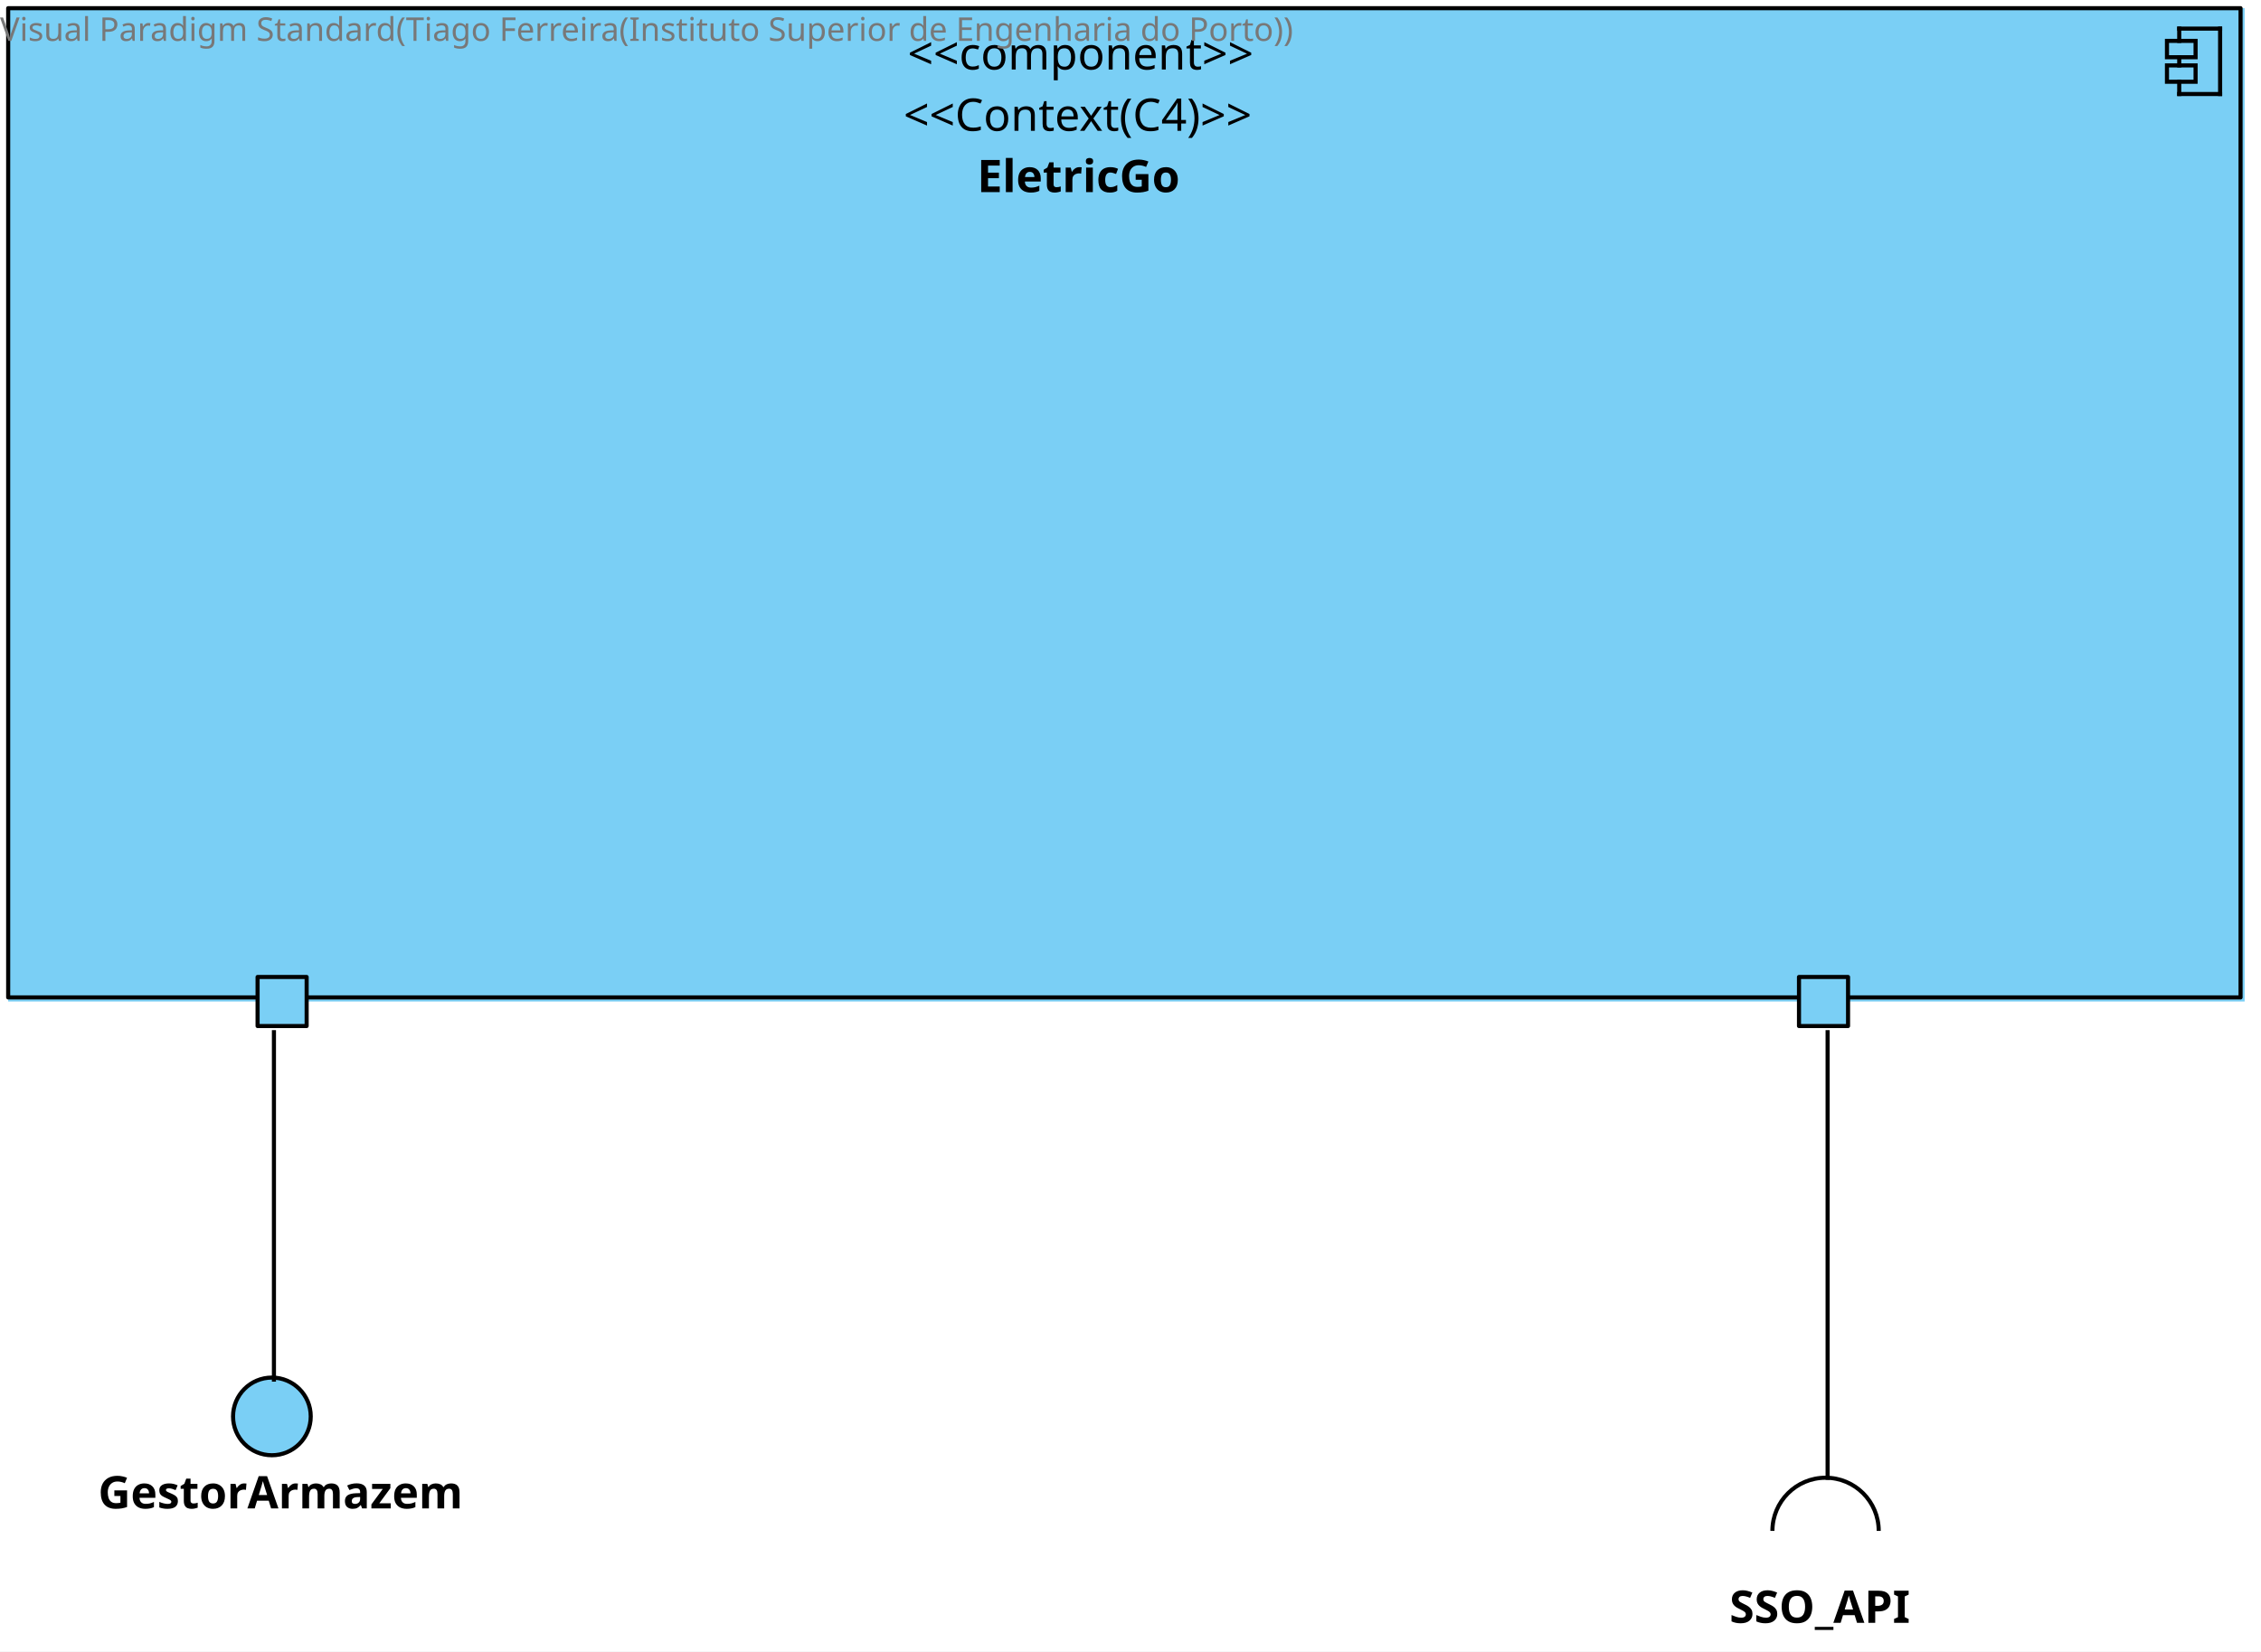
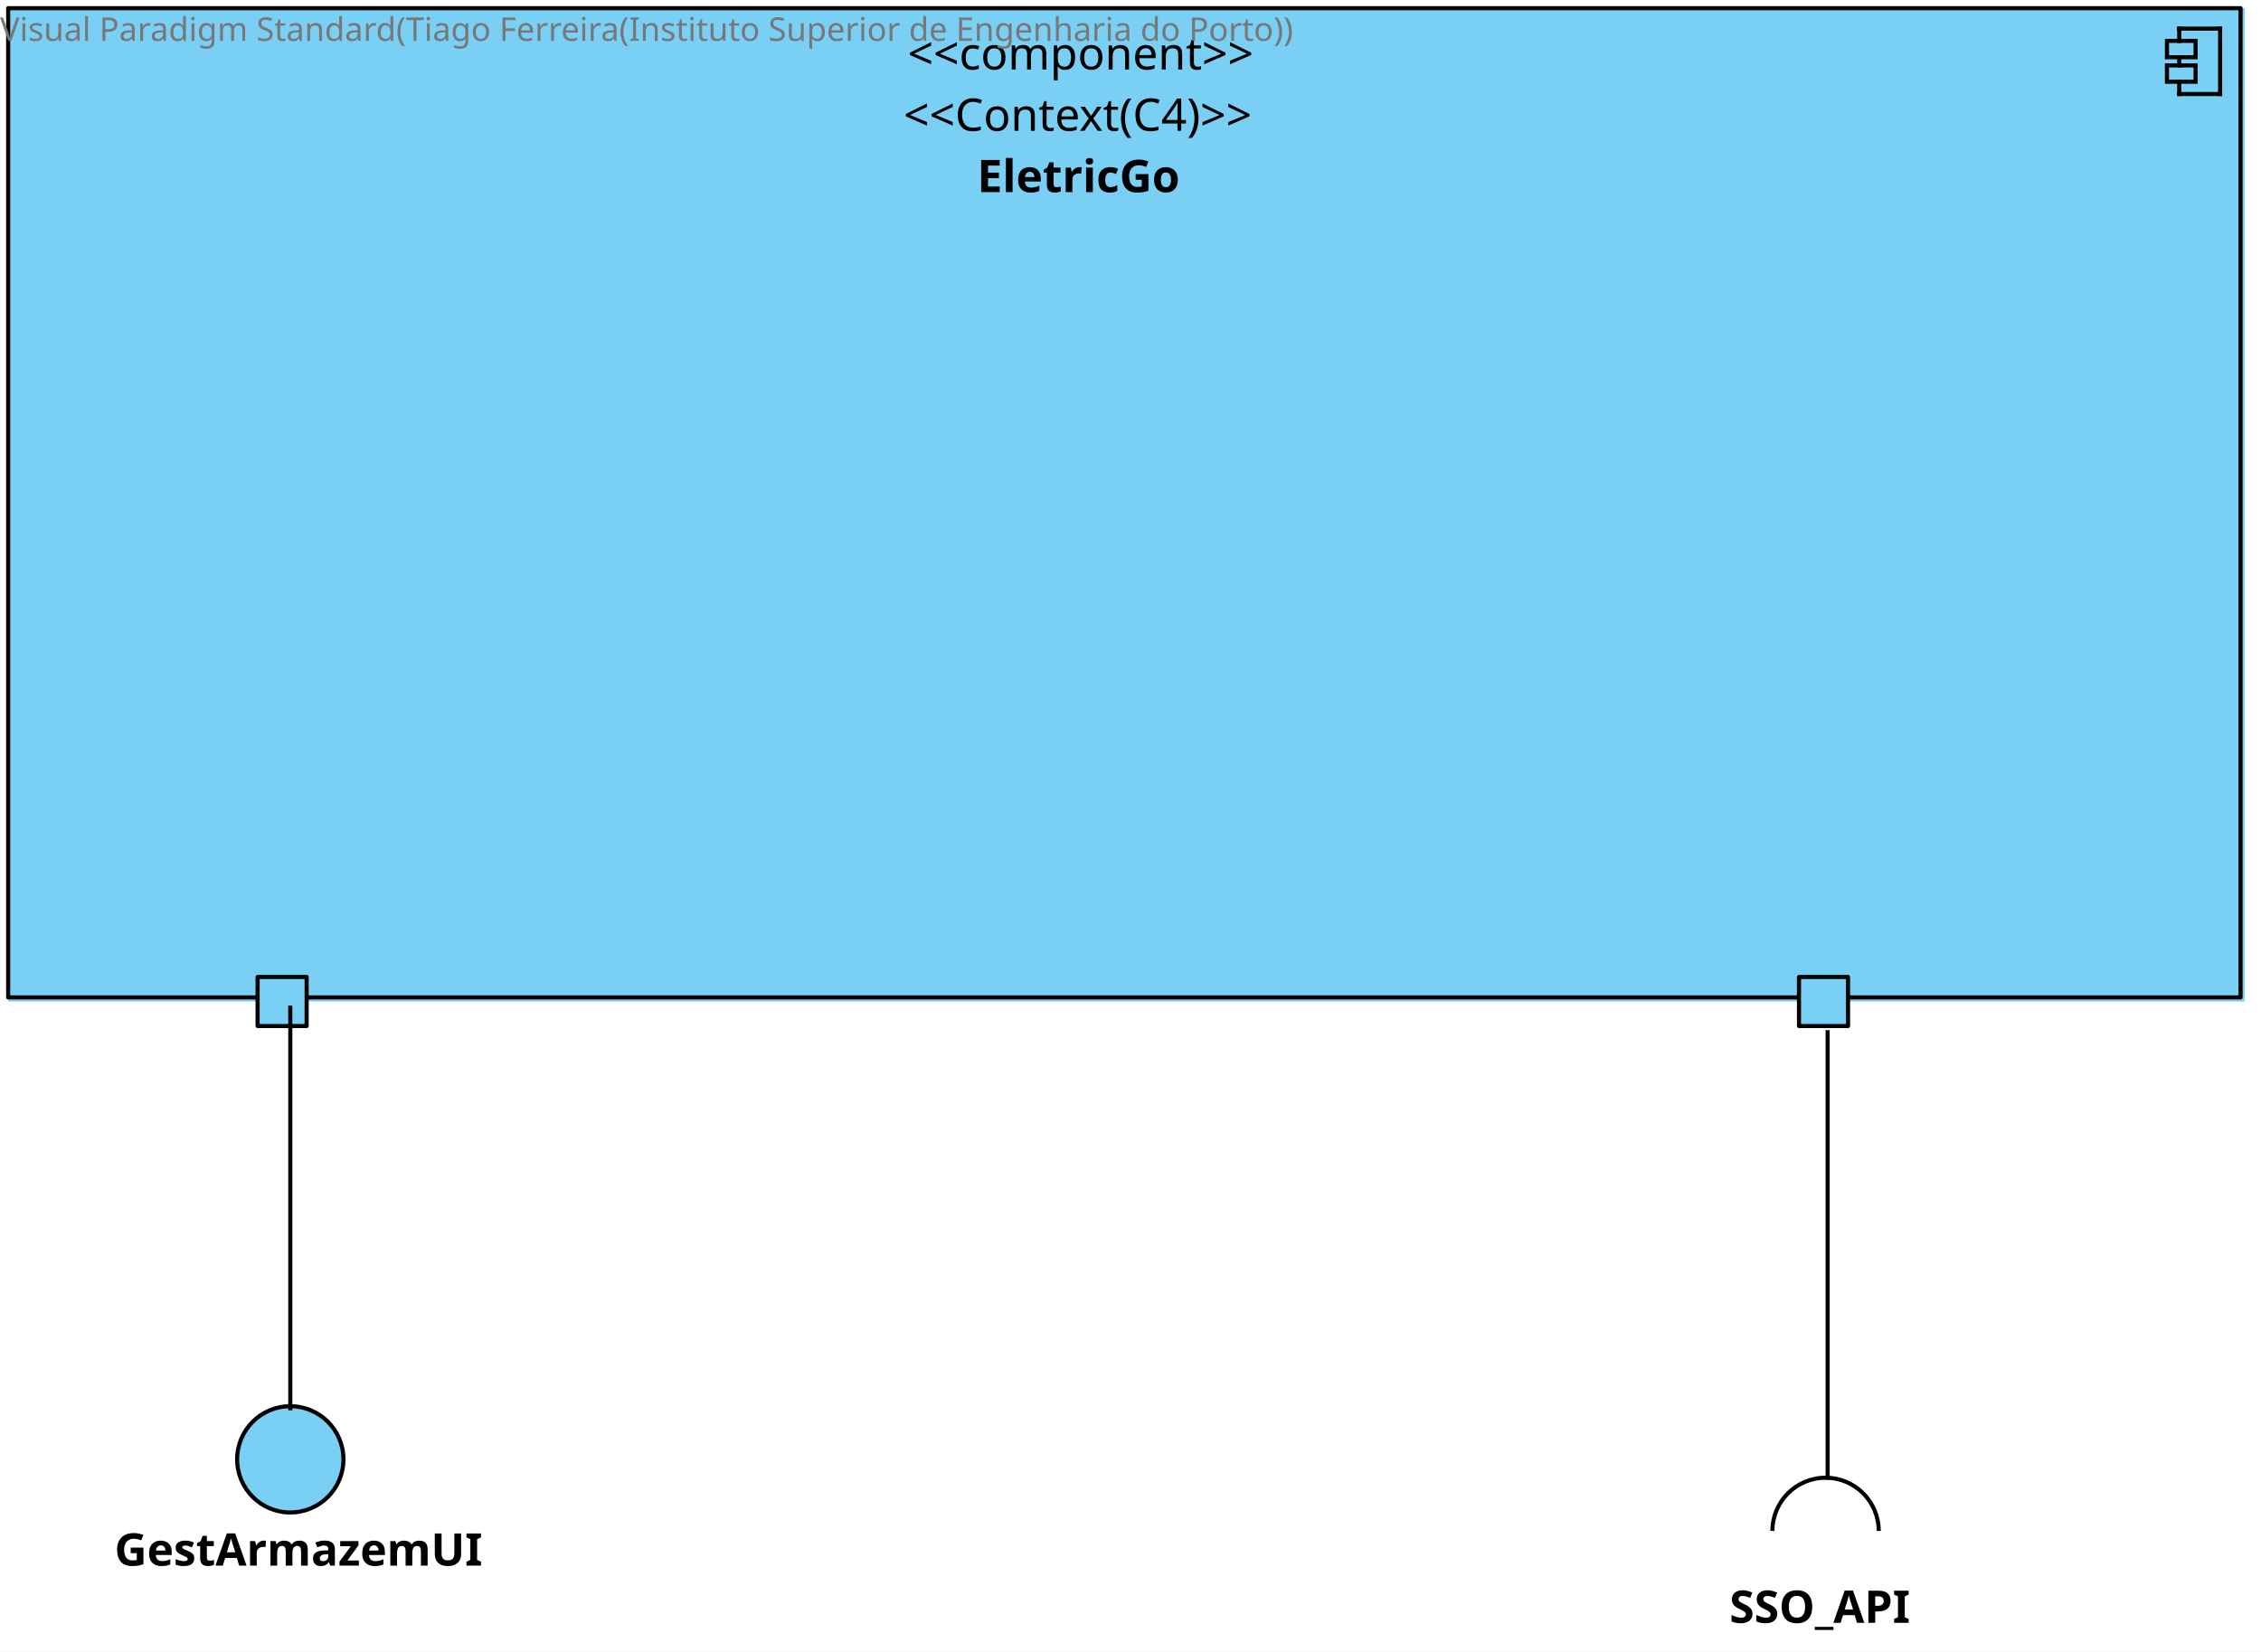
<svg xmlns="http://www.w3.org/2000/svg" fill-opacity="0" color-rendering="auto" color-interpolation="auto" text-rendering="auto" stroke="rgb(0,0,0)" stroke-linecap="square" width="553" stroke-miterlimit="10" shape-rendering="auto" stroke-opacity="0" fill="rgb(0,0,0)" stroke-dasharray="none" font-weight="normal" stroke-width="1" height="404" font-family="'Dialog'" font-style="normal" stroke-linejoin="miter" font-size="12px" stroke-dashoffset="0" image-rendering="auto">
  <defs id="genericDefs" />
  <g>
    <defs id="defs1">
      <clipPath clipPathUnits="userSpaceOnUse" id="clipPath1">
        <path d="M-7 -7 L558 -7 L558 254 L-7 254 L-7 -7 Z" />
      </clipPath>
      <clipPath clipPathUnits="userSpaceOnUse" id="clipPath2">
        <path d="M0 0 L0 243 L523 243 L523 0 Z" />
      </clipPath>
      <clipPath clipPathUnits="userSpaceOnUse" id="clipPath3">
        <path d="M0 0 L0 195 L547 195 L547 0 Z" />
      </clipPath>
      <clipPath clipPathUnits="userSpaceOnUse" id="clipPath4">
        <path d="M-7 -7 L23 -7 L23 23 L-7 23 L-7 -7 Z" />
      </clipPath>
      <clipPath clipPathUnits="userSpaceOnUse" id="clipPath5">
        <path d="M-7 -7 L31 -7 L31 31 L-7 31 L-7 -7 Z" />
      </clipPath>
      <clipPath clipPathUnits="userSpaceOnUse" id="clipPath6">
-         <path d="M-68 -15 L136 -15 L136 30 L-68 30 L-68 -15 Z" />
+         <path d="M-7 -7 L46 -7 L46 38 L-7 38 L-7 -7 Z" />
      </clipPath>
      <clipPath clipPathUnits="userSpaceOnUse" id="clipPath7">
        <path d="M-105 -15 L210 -15 L210 30 L-105 30 L-105 -15 Z" />
      </clipPath>
      <clipPath clipPathUnits="userSpaceOnUse" id="clipPath8">
-         <path d="M0 0 L104 0 L104 190 L0 190 L0 0 Z" />
+         <path d="M-68 -15 L136 -15 L136 30 L-68 30 L-68 -15 Z" />
      </clipPath>
      <clipPath clipPathUnits="userSpaceOnUse" id="clipPath9">
-         <path d="M0 0 L0 155 L102 155 L102 170 L0 170 L0 190 L104 190 L104 0 Z" />
+         <path d="M0 0 L104 0 L104 218 L0 218 L0 0 Z" />
      </clipPath>
      <clipPath clipPathUnits="userSpaceOnUse" id="clipPath10">
-         <path d="M0 0 L104 0 L104 218 L0 218 L0 0 Z" />
+         <path d="M84 183 L84 198 L16 198 L16 183 ZM0 0 L0 218 L104 218 L104 0 Z" />
      </clipPath>
      <clipPath clipPathUnits="userSpaceOnUse" id="clipPath11">
-         <path d="M84 183 L84 198 L16 198 L16 183 ZM0 0 L0 218 L104 218 L104 0 Z" />
+         <path d="M0 0 L104 0 L104 203 L0 203 L0 0 Z" />
+       </clipPath>
+       <clipPath clipPathUnits="userSpaceOnUse" id="clipPath12">
+         <path d="M0 0 L0 175 L102 175 L102 190 L0 190 L0 203 L104 203 L104 0 Z" />
      </clipPath>
    </defs>
    <g fill="white" text-rendering="geometricPrecision" fill-opacity="1" stroke-opacity="1" stroke="white">
      <rect x="0" width="553" height="404" y="0" stroke="none" />
    </g>
    <g font-size="11px" transform="translate(2,2)" fill-opacity="1" fill="rgb(122,207,245)" text-rendering="geometricPrecision" image-rendering="optimizeQuality" font-family="sans-serif" stroke="rgb(122,207,245)" font-weight="bold" stroke-opacity="1">
      <rect x="0" width="547" height="243" y="0" clip-path="url(#clipPath1)" stroke="none" />
    </g>
    <g fill-opacity="1" text-rendering="geometricPrecision" stroke="black" stroke-linecap="butt" transform="translate(2,2)" stroke-miterlimit="0" stroke-opacity="1" fill="black" font-weight="bold" font-family="sans-serif" stroke-linejoin="round" font-size="11px" image-rendering="optimizeQuality">
      <rect fill="none" x="0" width="546" height="242" y="0" clip-path="url(#clipPath1)" />
      <line stroke-linecap="square" clip-path="url(#clipPath1)" fill="none" x1="531" x2="541" y1="5" y2="5" stroke-linejoin="miter" stroke-miterlimit="10" />
      <line stroke-linecap="square" clip-path="url(#clipPath1)" fill="none" x1="541" x2="541" y1="5" y2="21" stroke-linejoin="miter" stroke-miterlimit="10" />
      <line stroke-linecap="square" clip-path="url(#clipPath1)" fill="none" x1="531" x2="541" y1="21" y2="21" stroke-linejoin="miter" stroke-miterlimit="10" />
      <line stroke-linecap="square" clip-path="url(#clipPath1)" fill="none" x1="531" x2="531" y1="5" y2="8" stroke-linejoin="miter" stroke-miterlimit="10" />
      <rect stroke-linecap="square" x="528" y="8" clip-path="url(#clipPath1)" fill="none" width="7" stroke-linejoin="miter" height="4" stroke-miterlimit="10" />
      <line stroke-linecap="square" clip-path="url(#clipPath1)" fill="none" x1="531" x2="531" y1="12" y2="14" stroke-linejoin="miter" stroke-miterlimit="10" />
      <rect stroke-linecap="square" x="528" y="14" clip-path="url(#clipPath1)" fill="none" width="7" stroke-linejoin="miter" height="4" stroke-miterlimit="10" />
      <line stroke-linecap="square" clip-path="url(#clipPath1)" fill="none" x1="531" x2="531" y1="18" y2="21" stroke-linejoin="miter" stroke-miterlimit="10" />
    </g>
    <g font-size="11px" transform="translate(2,2)" fill-opacity="1" fill="black" text-rendering="geometricPrecision" image-rendering="optimizeQuality" font-family="sans-serif" stroke="black" stroke-opacity="1">
      <text x="220" xml:space="preserve" y="15" clip-path="url(#clipPath2)" stroke="none">&lt;&lt;component&gt;&gt;</text>
      <text x="219" xml:space="preserve" y="30" clip-path="url(#clipPath2)" stroke="none">&lt;&lt;Context(C4)&gt;&gt;</text>
      <text x="237" xml:space="preserve" y="45" clip-path="url(#clipPath2)" font-weight="bold" stroke="none">EletricGo</text>
    </g>
+     <g font-size="11px" transform="translate(440,239)" fill-opacity="1" fill="rgb(122,207,245)" text-rendering="geometricPrecision" image-rendering="optimizeQuality" font-family="sans-serif" stroke="rgb(122,207,245)" stroke-opacity="1">
+       <rect x="0" width="12" height="12" y="0" clip-path="url(#clipPath4)" stroke="none" />
+     </g>
+     <g stroke-linecap="butt" font-size="11px" transform="translate(440,239)" fill-opacity="1" fill="black" text-rendering="geometricPrecision" image-rendering="optimizeQuality" font-family="sans-serif" stroke-linejoin="round" stroke="black" stroke-opacity="1" stroke-miterlimit="0">
+       <rect fill="none" x="0" width="12" height="12" y="0" clip-path="url(#clipPath4)" />
+     </g>
+     <g font-size="11px" transform="translate(54,344)" fill-opacity="1" fill="rgb(122,207,245)" text-rendering="geometricPrecision" image-rendering="optimizeQuality" font-family="sans-serif" stroke="rgb(122,207,245)" font-weight="bold" stroke-opacity="1">
+       <circle r="13" clip-path="url(#clipPath6)" cx="17" cy="13" stroke="none" />
+     </g>
+     <g fill-opacity="1" text-rendering="geometricPrecision" stroke="black" stroke-linecap="butt" transform="translate(54,344)" stroke-miterlimit="0" stroke-opacity="1" fill="black" font-weight="bold" font-family="sans-serif" stroke-linejoin="round" font-size="11px" image-rendering="optimizeQuality">
+       <circle fill="none" r="13" clip-path="url(#clipPath6)" cx="17" cy="13" />
+     </g>
    <g font-size="11px" transform="translate(63,239)" fill-opacity="1" fill="rgb(122,207,245)" text-rendering="geometricPrecision" image-rendering="optimizeQuality" font-family="sans-serif" stroke="rgb(122,207,245)" stroke-opacity="1">
      <rect x="0" width="12" height="12" y="0" clip-path="url(#clipPath4)" stroke="none" />
    </g>
    <g stroke-linecap="butt" font-size="11px" transform="translate(63,239)" fill-opacity="1" fill="black" text-rendering="geometricPrecision" image-rendering="optimizeQuality" font-family="sans-serif" stroke-linejoin="round" stroke="black" stroke-opacity="1" stroke-miterlimit="0">
      <rect fill="none" x="0" width="12" height="12" y="0" clip-path="url(#clipPath4)" />
    </g>
-     <g font-size="11px" transform="translate(440,239)" fill-opacity="1" fill="rgb(122,207,245)" text-rendering="geometricPrecision" image-rendering="optimizeQuality" font-family="sans-serif" stroke="rgb(122,207,245)" stroke-opacity="1">
-       <rect x="0" width="12" height="12" y="0" clip-path="url(#clipPath4)" stroke="none" />
-     </g>
-     <g stroke-linecap="butt" font-size="11px" transform="translate(440,239)" fill-opacity="1" fill="black" text-rendering="geometricPrecision" image-rendering="optimizeQuality" font-family="sans-serif" stroke-linejoin="round" stroke="black" stroke-opacity="1" stroke-miterlimit="0">
-       <rect fill="none" x="0" width="12" height="12" y="0" clip-path="url(#clipPath4)" />
-     </g>
-     <g font-size="11px" transform="translate(57,337)" fill-opacity="1" fill="rgb(122,207,245)" text-rendering="geometricPrecision" image-rendering="optimizeQuality" font-family="sans-serif" stroke="rgb(122,207,245)" font-weight="bold" stroke-opacity="1">
-       <circle r="9.5" clip-path="url(#clipPath5)" cx="9.5" cy="9.5" stroke="none" />
-     </g>
-     <g fill-opacity="1" text-rendering="geometricPrecision" stroke="black" stroke-linecap="butt" transform="translate(57,337)" stroke-miterlimit="0" stroke-opacity="1" fill="black" font-weight="bold" font-family="sans-serif" stroke-linejoin="round" font-size="11px" image-rendering="optimizeQuality">
-       <circle fill="none" r="9.5" clip-path="url(#clipPath5)" cx="9.5" cy="9.5" />
+     <g font-size="11px" transform="translate(18,371)" fill-opacity="1" fill="black" text-rendering="geometricPrecision" image-rendering="optimizeQuality" font-family="sans-serif" stroke="black" font-weight="bold" stroke-opacity="1">
+       <text x="10" xml:space="preserve" y="12" clip-path="url(#clipPath7)" stroke="none">GestArmazemUI</text>
    </g>
    <g font-size="11px" transform="translate(413,385)" fill-opacity="1" fill="black" text-rendering="geometricPrecision" image-rendering="optimizeQuality" font-family="sans-serif" stroke="black" font-weight="bold" stroke-opacity="1">
-       <text x="10" xml:space="preserve" y="12" clip-path="url(#clipPath6)" stroke="none">SSO_API</text>
-     </g>
-     <g font-size="11px" transform="translate(14,357)" fill-opacity="1" fill="black" text-rendering="geometricPrecision" image-rendering="optimizeQuality" font-family="sans-serif" stroke="black" font-weight="bold" stroke-opacity="1">
-       <text x="10" xml:space="preserve" y="12" clip-path="url(#clipPath7)" stroke="none">GestorArmazem</text>
-     </g>
-     <g stroke-linecap="butt" font-size="11px" transform="translate(17,202)" fill-opacity="1" fill="black" text-rendering="geometricPrecision" image-rendering="optimizeQuality" font-family="sans-serif" stroke-linejoin="round" stroke="black" stroke-opacity="1">
-       <line y2="50" fill="none" x1="50" clip-path="url(#clipPath9)" x2="50" y1="136" />
+       <text x="10" xml:space="preserve" y="12" clip-path="url(#clipPath8)" stroke="none">SSO_API</text>
    </g>
    <g stroke-linecap="butt" font-size="11px" transform="translate(397,202)" fill-opacity="1" fill="black" text-rendering="geometricPrecision" image-rendering="optimizeQuality" font-family="sans-serif" stroke-linejoin="round" stroke="black" stroke-opacity="1">
-       <line y2="160" fill="none" x1="50" clip-path="url(#clipPath11)" x2="50" y1="50" />
-       <path fill="none" d="M62.5 172.5 A13 13 0 0 0 36.5 172.5" clip-path="url(#clipPath11)" />
+       <line y2="160" fill="none" x1="50" clip-path="url(#clipPath10)" x2="50" y1="50" />
+       <path fill="none" d="M62.5 172.5 A13 13 0 0 0 36.5 172.5" clip-path="url(#clipPath10)" />
+     </g>
+     <g stroke-linecap="butt" font-size="11px" transform="translate(21,196)" fill-opacity="1" fill="black" text-rendering="geometricPrecision" image-rendering="optimizeQuality" font-family="sans-serif" stroke-linejoin="round" stroke="black" stroke-opacity="1">
+       <line y2="50" fill="none" x1="50" clip-path="url(#clipPath12)" x2="50" y1="149" />
    </g>
    <g font-size="8px" fill-opacity="1" fill="rgb(120,120,120)" text-rendering="geometricPrecision" image-rendering="optimizeQuality" stroke="rgb(120,120,120)" stroke-opacity="1">
      <text x="0" xml:space="preserve" y="10" stroke="none">Visual Paradigm Standard(Tiago Ferreira(Instituto Superior de Engenharia do Porto))</text>
    </g>
  </g>
</svg>
